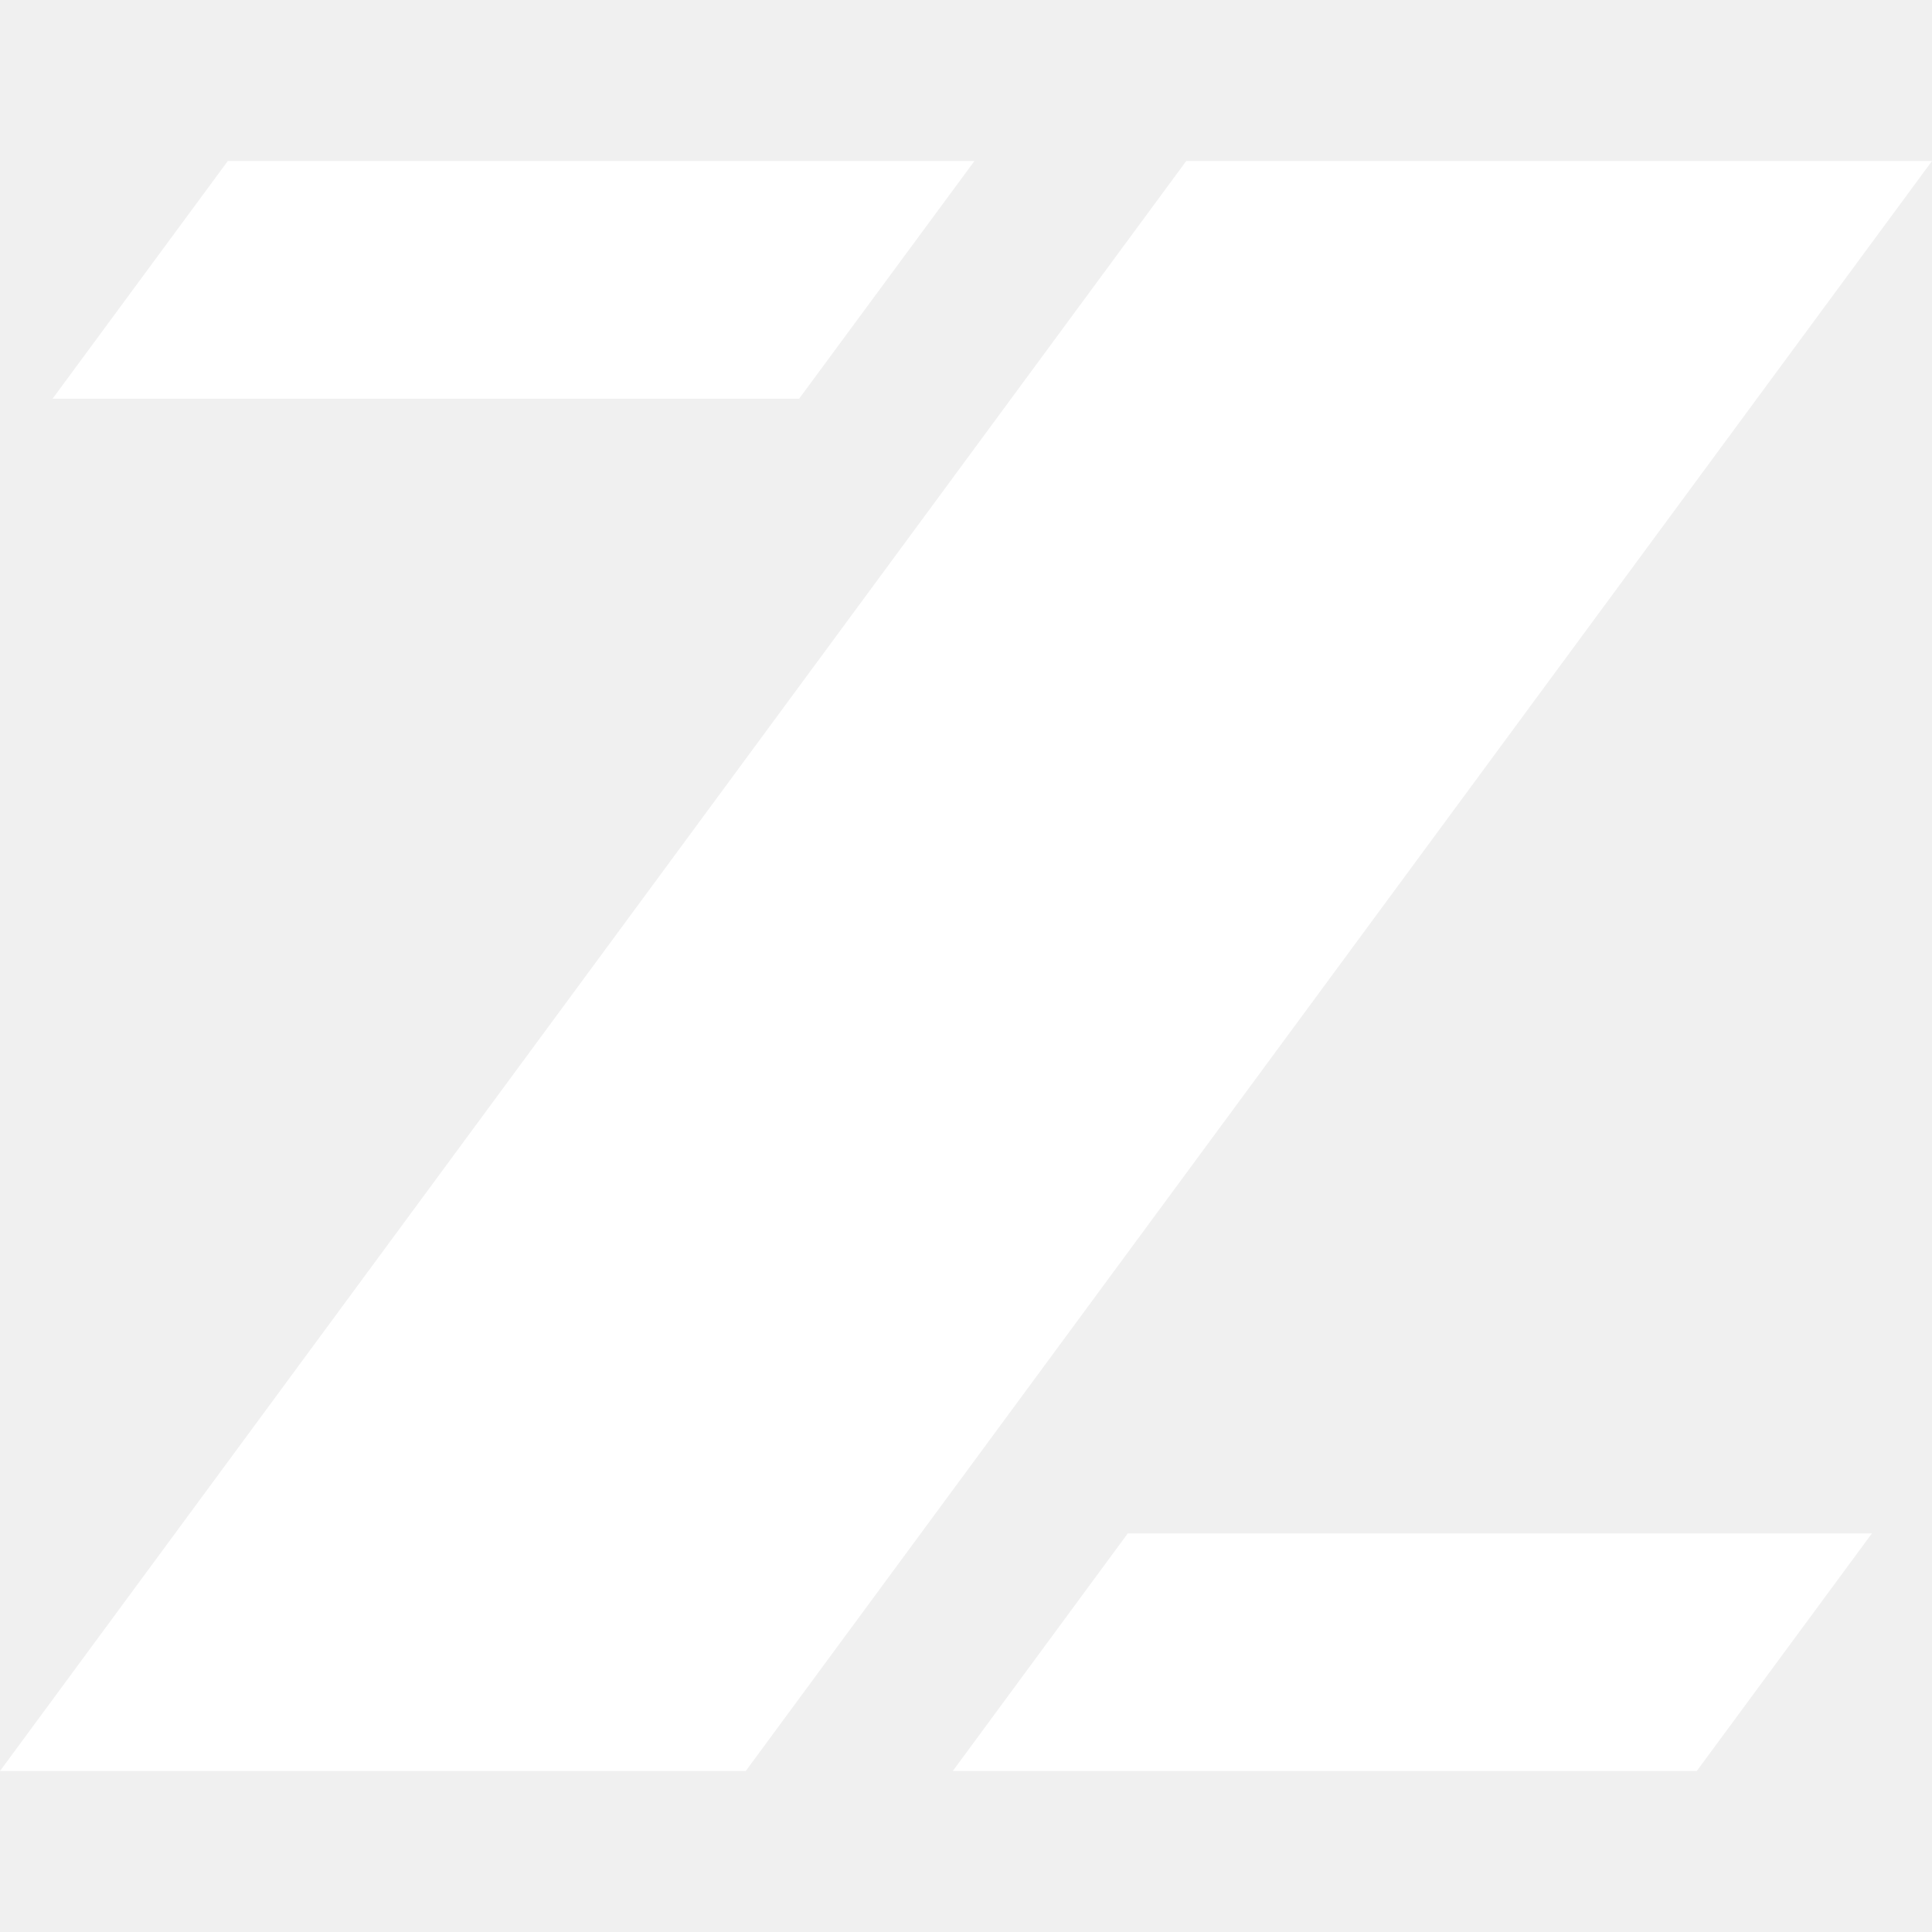
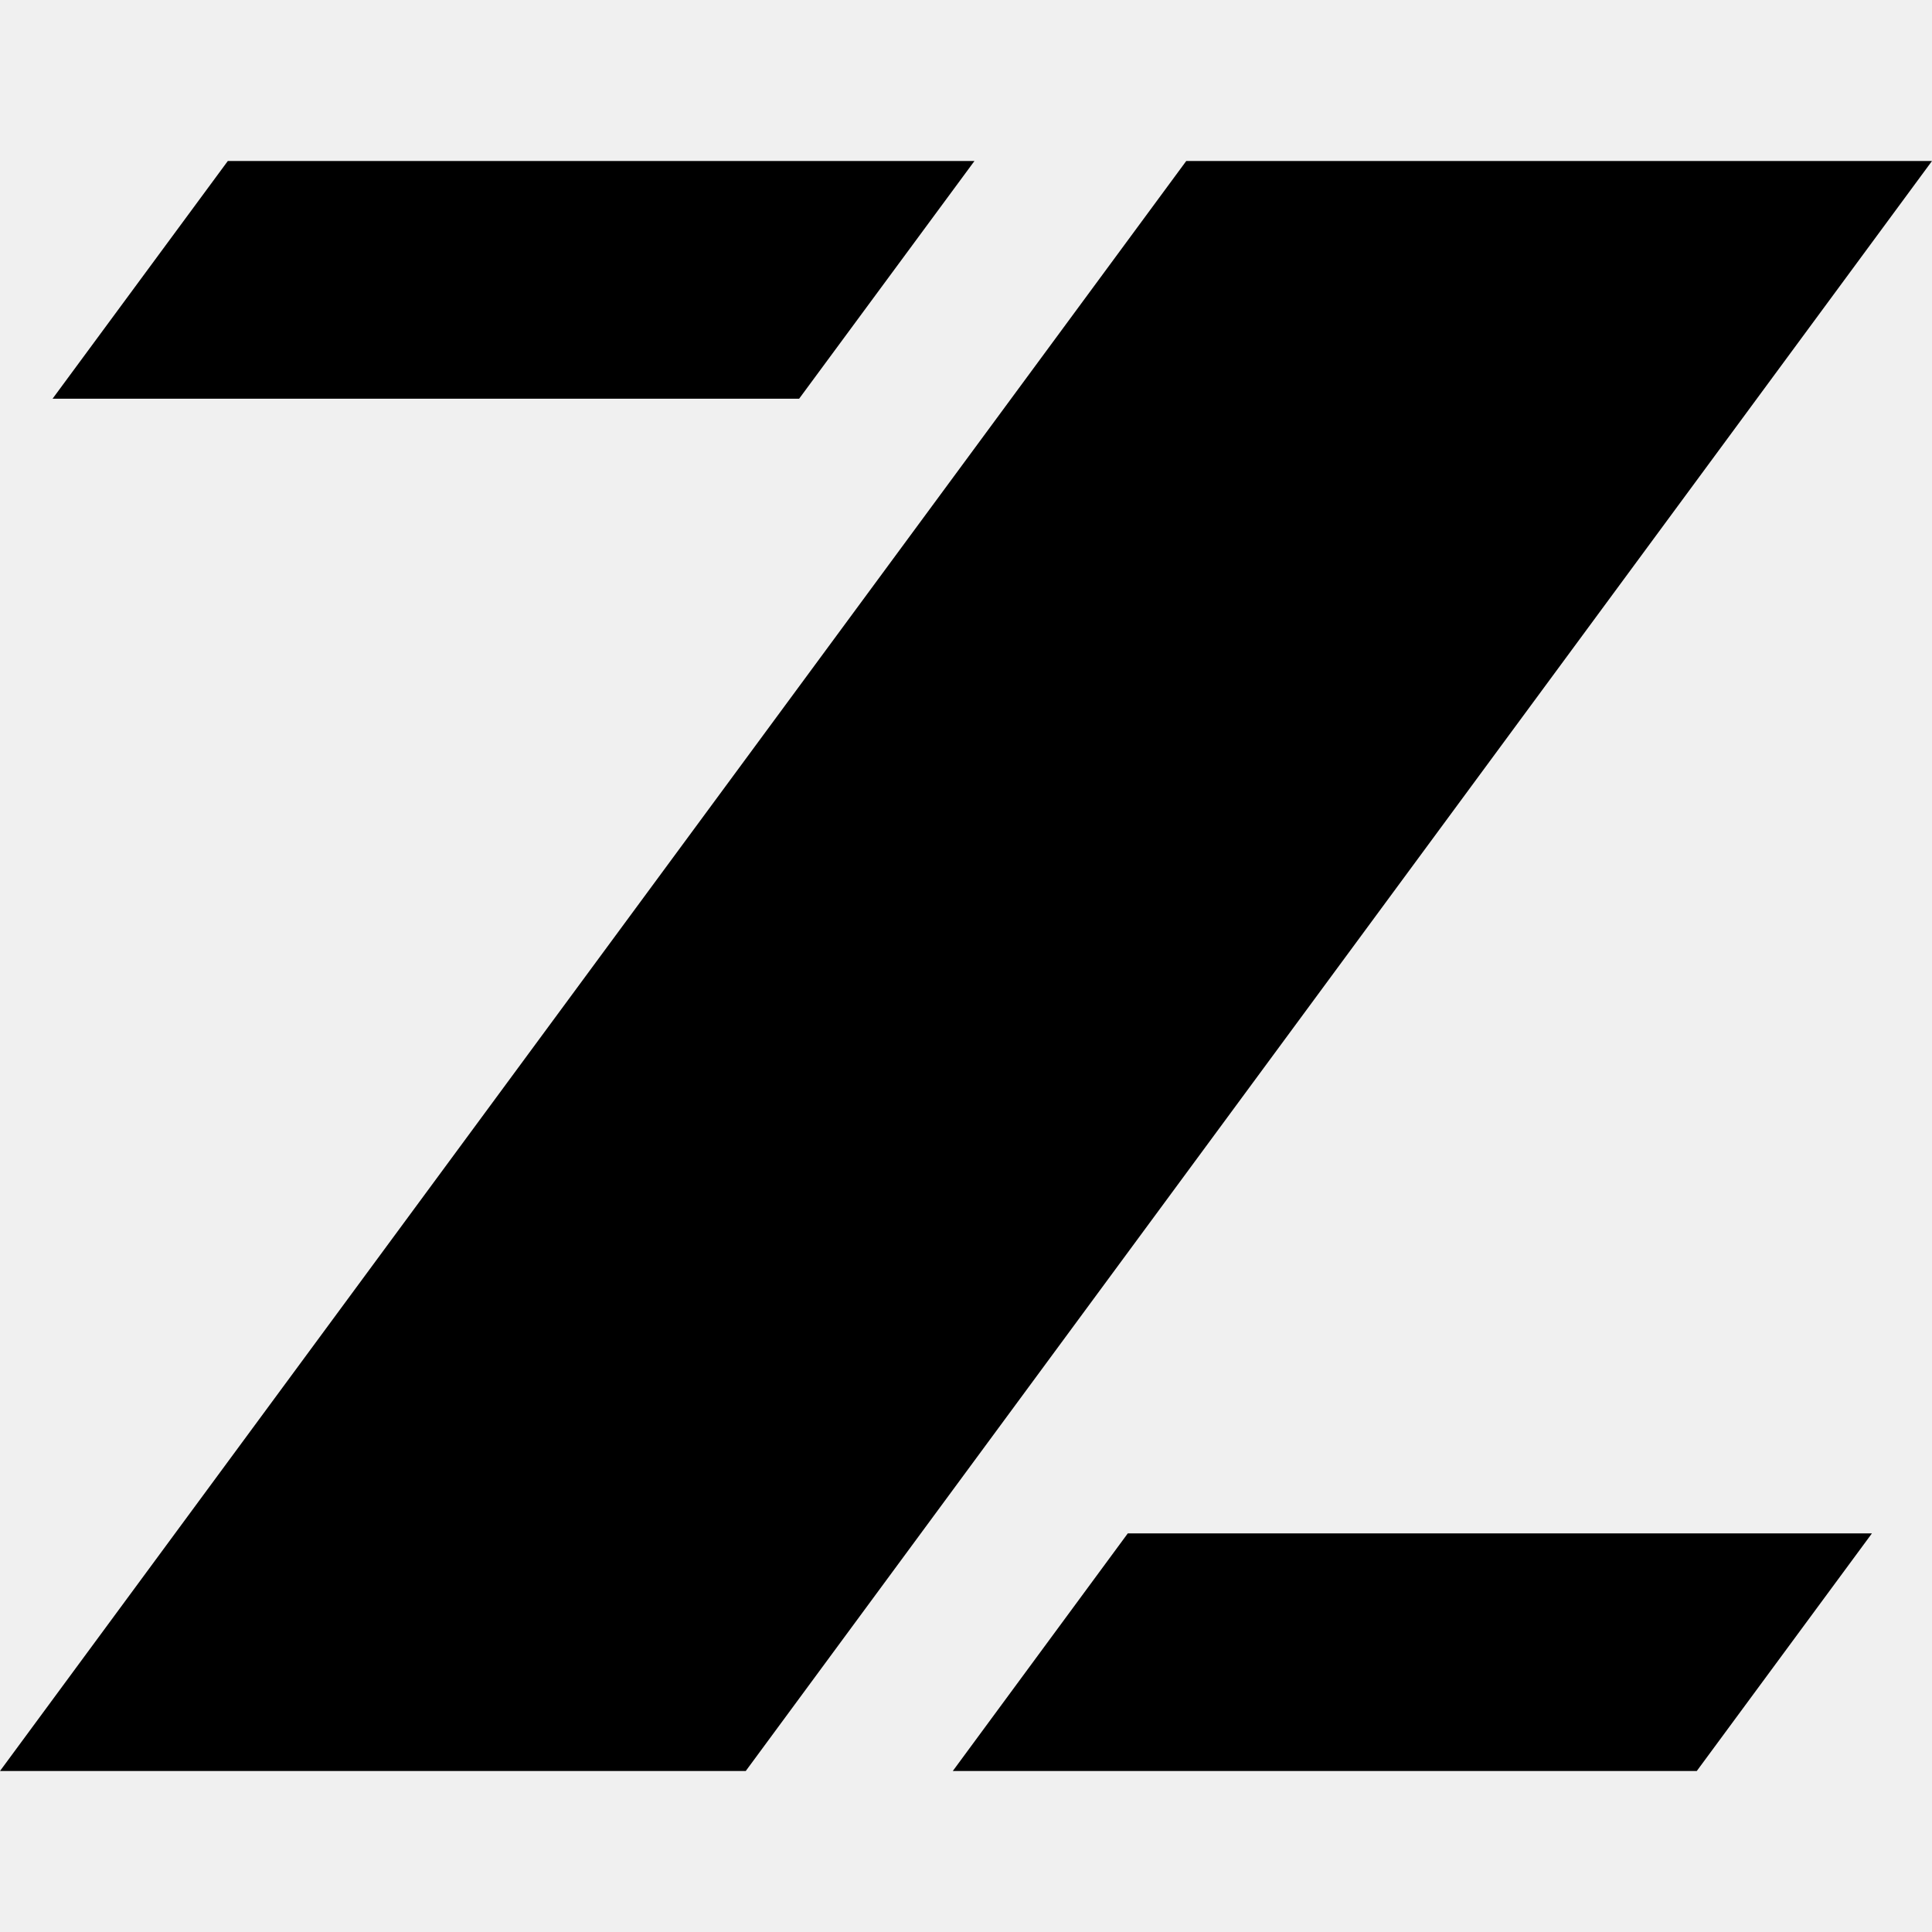
- <svg xmlns="http://www.w3.org/2000/svg" fill="#fff" fill-rule="evenodd" height="1em" style="flex:none;line-height:1" viewBox="0 0 24 24" width="1em">
+ <svg xmlns="http://www.w3.org/2000/svg" fill="currentColor" fill-rule="evenodd" height="1em" style="flex:none;line-height:1" viewBox="0 0 24 24" width="1em">
  <path d="M12.105 2L9.927 4.953H.653L2.83 2h9.276zM23.254 19.048L21.078 22h-9.242l2.174-2.952h9.244zM24 2L9.264 22H0L14.736 2H24z" />
</svg>
